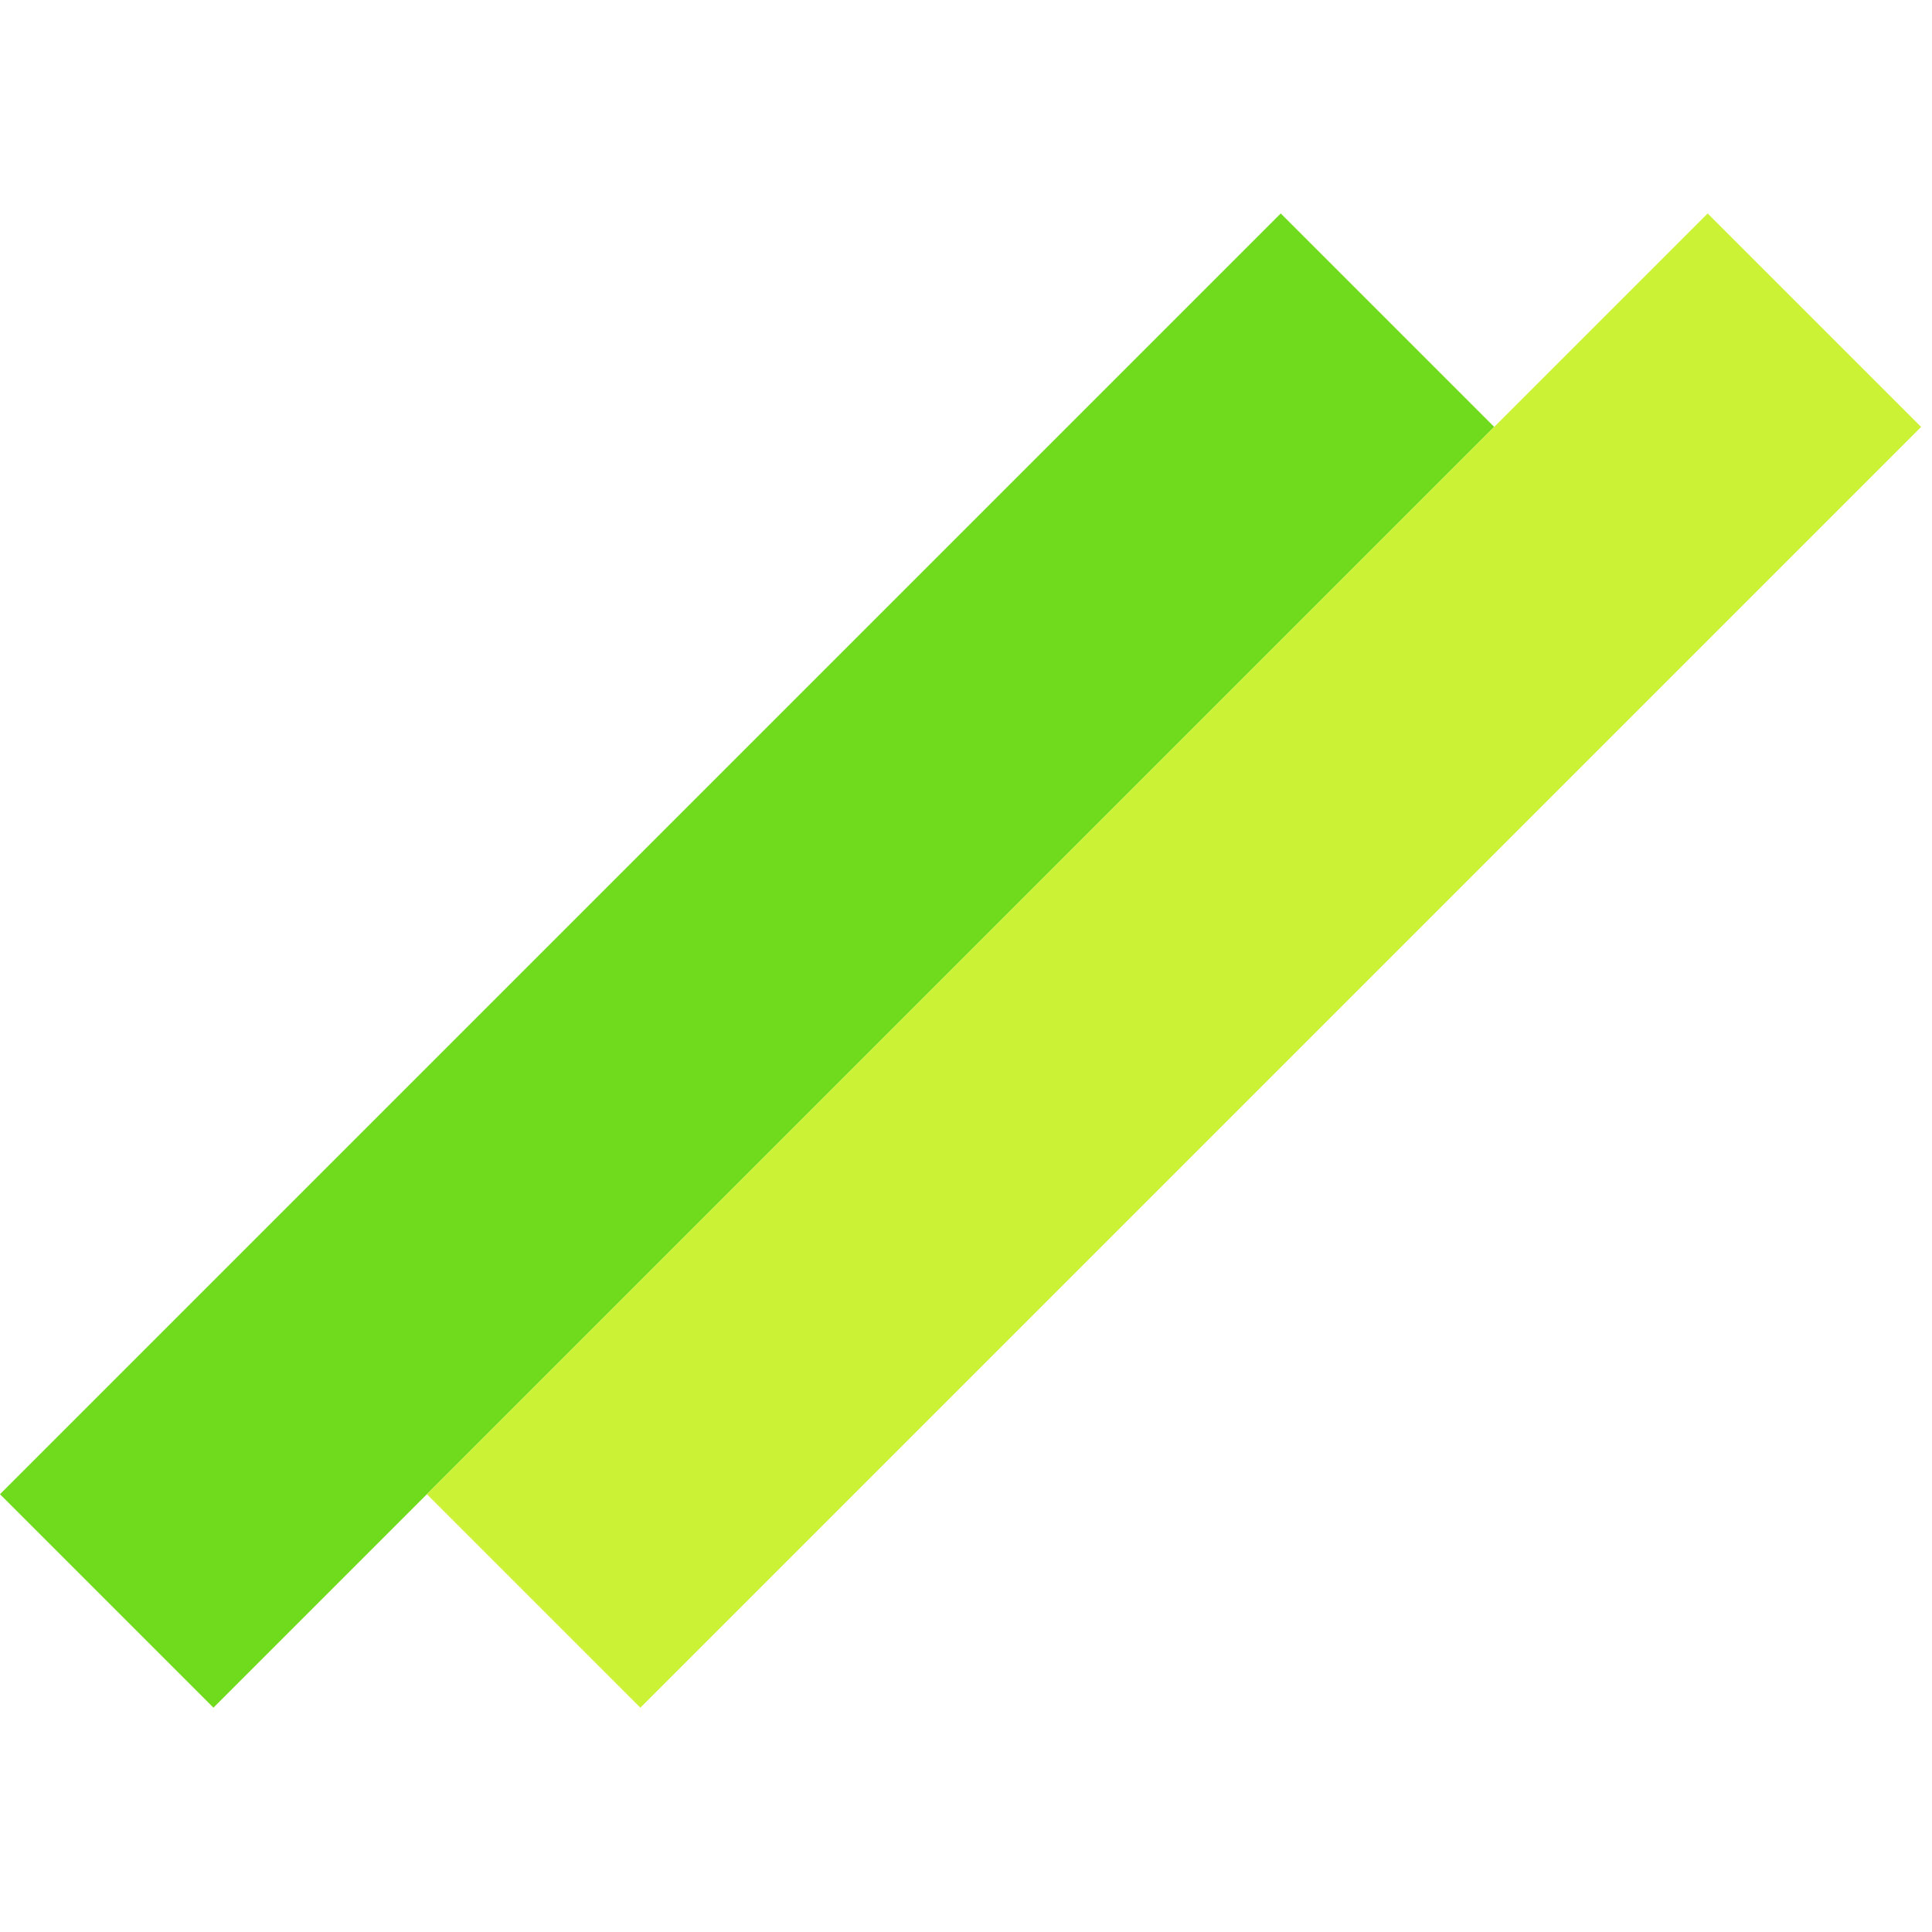
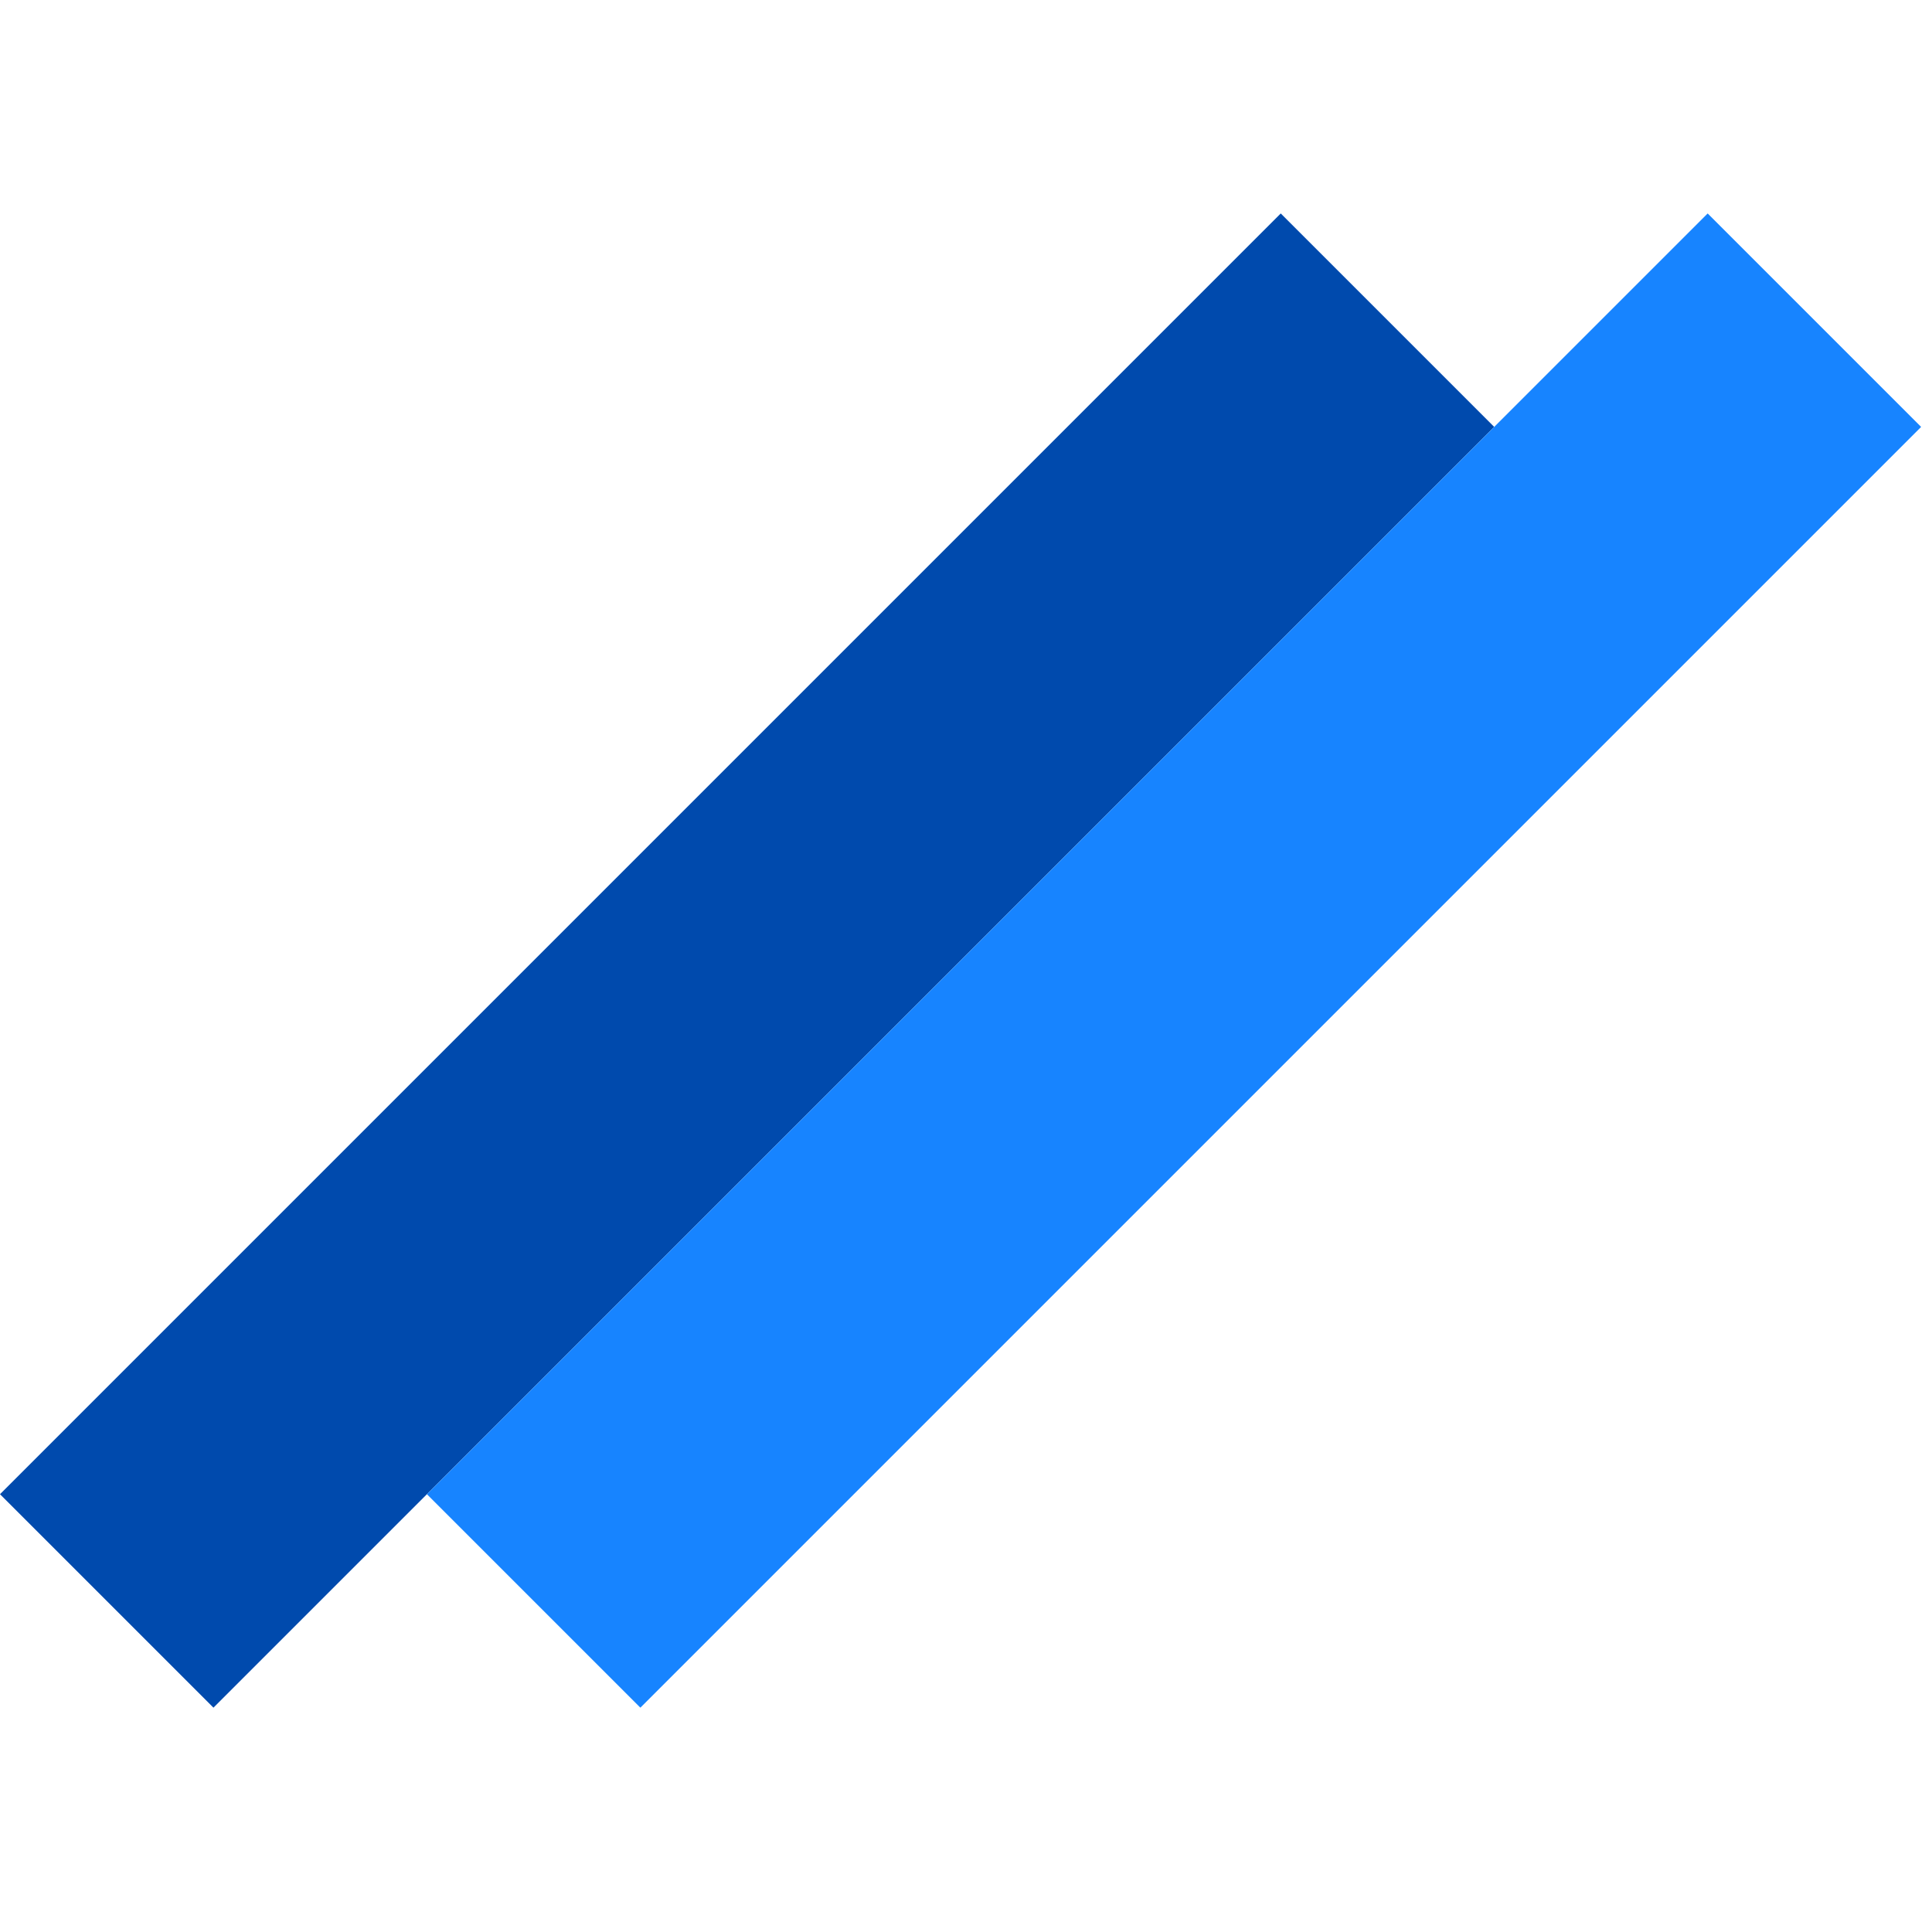
<svg xmlns="http://www.w3.org/2000/svg" width="128" height="128" viewBox="0 0 128 128" fill="none">
-   <rect y="98.995" width="120" height="20" transform="rotate(-45 0 98.9949)" fill="#70DA1C" />
-   <rect x="28.284" y="98.995" width="120" height="20" transform="rotate(-45 28.2842 98.9949)" fill="#CCF235" />
+   <rect y="98.995" width="120" height="20" transform="rotate(-45 0 98.9949)" fill="#004AAD" />
+   <rect x="28.284" y="98.995" width="120" height="20" transform="rotate(-45 28.2842 98.9949)" fill="#1784FF" />
</svg>
